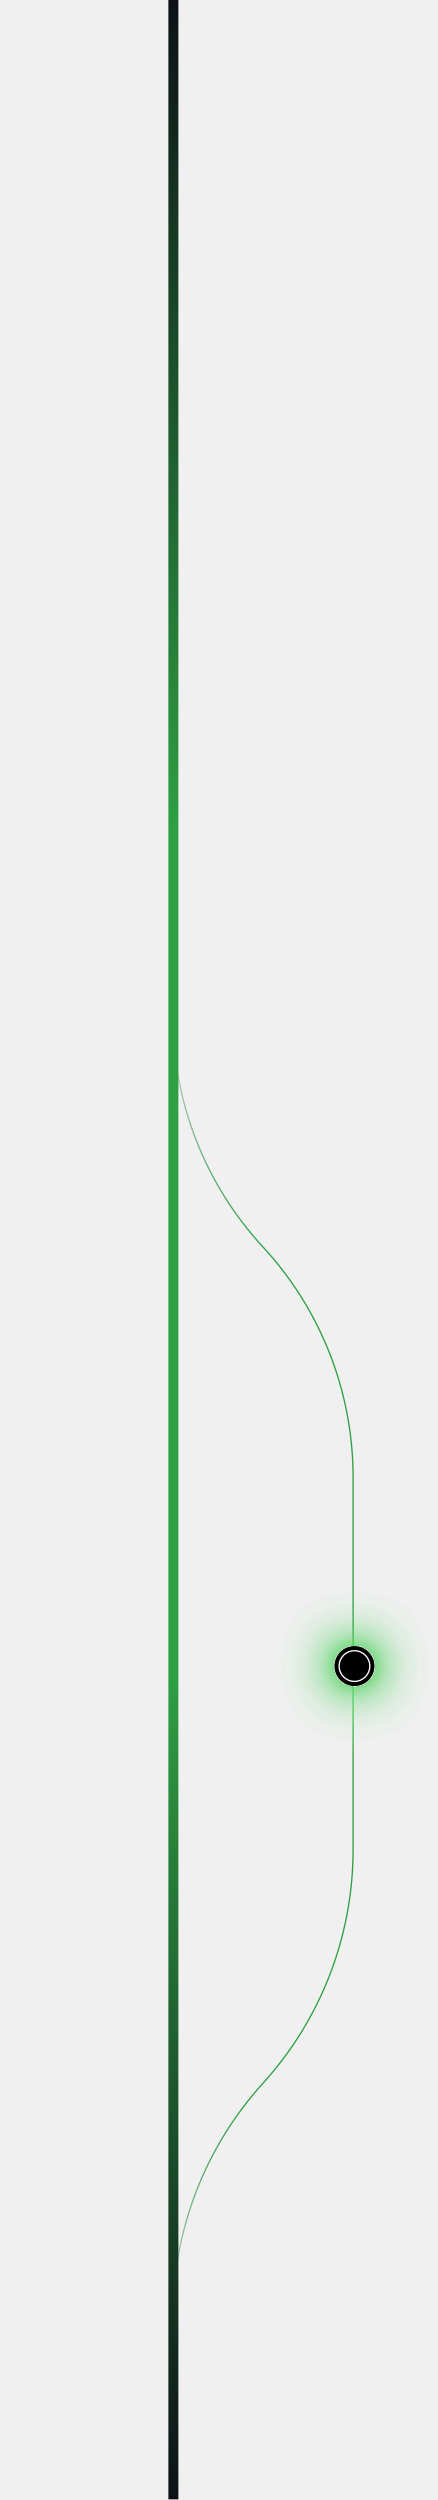
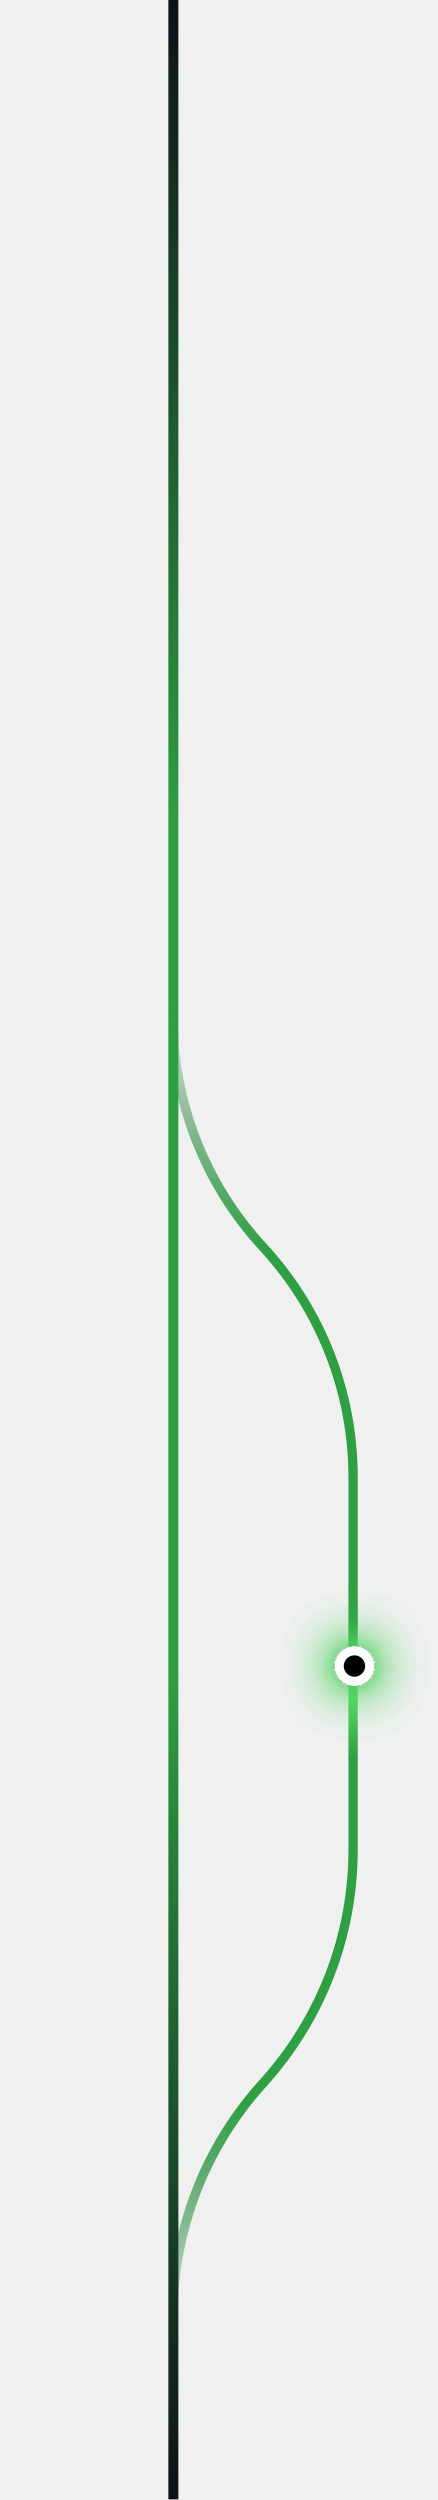
<svg xmlns="http://www.w3.org/2000/svg" width="328" height="1873" viewBox="0 0 328 1873" fill="none">
-   <g clip-path="url(#clip0_12_268)">
-     <path d="M129.539 683.627L129.539 761.645C129.539 825.621 153.639 887.249 197.039 934.252C240.439 981.257 264.539 1042.88 264.539 1106.86V1385.78C264.539 1450.45 240.478 1512.81 197.039 1560.73C153.6 1608.64 129.539 1671.01 129.539 1735.68L129.539 1812.51" stroke="url(#paint0_linear_12_268)" strokeWidth="6.983" />
-     <g filter="url(#filter0_dddd_12_268)">
+   <g clip-path="url(#clip0_24_269)">
+     <path d="M129.539 683.627L129.539 761.645C129.539 825.621 153.639 887.249 197.039 934.252C240.439 981.258 264.539 1042.89 264.539 1106.86V1385.78C264.539 1450.45 240.478 1512.81 197.039 1560.73C153.6 1608.64 129.539 1671.01 129.539 1735.68L129.539 1812.51" stroke="url(#paint0_linear_24_269)" stroke-width="6.983" />
+     <g filter="url(#filter0_dddd_24_269)">
      <path d="M265.555 1233.23C273.832 1233.23 280.541 1239.93 280.541 1248.21C280.541 1256.49 273.832 1263.2 265.555 1263.2C257.279 1263.2 250.57 1256.49 250.57 1248.21C250.57 1239.93 257.279 1233.23 265.555 1233.23Z" fill="black" />
-       <path d="M265.56 1236.72C271.908 1236.72 277.054 1241.86 277.054 1248.21C277.054 1254.56 271.908 1259.7 265.56 1259.7C259.212 1259.7 254.066 1254.56 254.066 1248.21C254.066 1241.86 259.212 1236.72 265.56 1236.72Z" stroke="white" strokeWidth="6.983" />
+       <path d="M265.556 1236.72C271.904 1236.72 277.05 1241.86 277.05 1248.21C277.05 1254.56 271.904 1259.7 265.556 1259.7C259.208 1259.7 254.062 1254.56 254.062 1248.21C254.062 1241.86 259.208 1236.72 265.556 1236.72Z" stroke="white" stroke-width="6.983" />
    </g>
  </g>
-   <rect x="126.141" width="7.5" height="1872.5" fill="url(#paint1_linear_12_268)" />
+   <rect x="126.141" width="7.5" height="1872.5" fill="url(#paint1_linear_24_269)" />
  <defs>
-     <filter id="filter0_dddd_12_268" x="204.019" y="1186.67" width="123.078" height="123.074" filterUnits="userSpaceOnUse" color-interpolation-filters="sRGB">
+     <filter id="filter0_dddd_24_269" x="204.019" y="1186.67" width="123.072" height="123.074" filterUnits="userSpaceOnUse" color-interpolation-filters="sRGB">
      <feFlood flood-opacity="0" result="BackgroundImageFix" />
      <feColorMatrix in="SourceAlpha" type="matrix" values="0 0 0 0 0 0 0 0 0 0 0 0 0 0 0 0 0 0 127 0" result="hardAlpha" />
      <feOffset />
      <feGaussianBlur stdDeviation="17.457" />
      <feComposite in2="hardAlpha" operator="out" />
      <feColorMatrix type="matrix" values="0 0 0 0 0.337 0 0 0 0 0.827 0 0 0 0 0.392 0 0 0 1 0" />
-       <feBlend mode="normal" in2="BackgroundImageFix" result="effect1_dropShadow_12_268" />
+       <feBlend mode="normal" in2="BackgroundImageFix" result="effect1_dropShadow_24_269" />
      <feColorMatrix in="SourceAlpha" type="matrix" values="0 0 0 0 0 0 0 0 0 0 0 0 0 0 0 0 0 0 127 0" result="hardAlpha" />
      <feOffset />
      <feGaussianBlur stdDeviation="23.276" />
      <feComposite in2="hardAlpha" operator="out" />
      <feColorMatrix type="matrix" values="0 0 0 0 0.337 0 0 0 0 0.827 0 0 0 0 0.392 0 0 0 1 0" />
-       <feBlend mode="normal" in2="effect1_dropShadow_12_268" result="effect2_dropShadow_12_268" />
+       <feBlend mode="normal" in2="effect1_dropShadow_24_269" result="effect2_dropShadow_24_269" />
      <feColorMatrix in="SourceAlpha" type="matrix" values="0 0 0 0 0 0 0 0 0 0 0 0 0 0 0 0 0 0 127 0" result="hardAlpha" />
      <feOffset />
      <feGaussianBlur stdDeviation="5.819" />
      <feComposite in2="hardAlpha" operator="out" />
      <feColorMatrix type="matrix" values="0 0 0 0 0.337 0 0 0 0 0.827 0 0 0 0 0.392 0 0 0 1 0" />
-       <feBlend mode="normal" in2="effect2_dropShadow_12_268" result="effect3_dropShadow_12_268" />
+       <feBlend mode="normal" in2="effect2_dropShadow_24_269" result="effect3_dropShadow_24_269" />
      <feColorMatrix in="SourceAlpha" type="matrix" values="0 0 0 0 0 0 0 0 0 0 0 0 0 0 0 0 0 0 127 0" result="hardAlpha" />
      <feOffset />
      <feGaussianBlur stdDeviation="17.457" />
      <feComposite in2="hardAlpha" operator="out" />
      <feColorMatrix type="matrix" values="0 0 0 0 0.337 0 0 0 0 0.827 0 0 0 0 0.395 0 0 0 1 0" />
-       <feBlend mode="normal" in2="effect3_dropShadow_12_268" result="effect4_dropShadow_12_268" />
-       <feBlend mode="normal" in="SourceGraphic" in2="effect4_dropShadow_12_268" result="shape" />
+       <feBlend mode="normal" in2="effect3_dropShadow_24_269" result="effect4_dropShadow_24_269" />
+       <feBlend mode="normal" in="SourceGraphic" in2="effect4_dropShadow_24_269" result="shape" />
    </filter>
-     <linearGradient id="paint0_linear_12_268" x1="180.746" y1="683.627" x2="177.254" y2="1812.51" gradientUnits="userSpaceOnUse">
+     <linearGradient id="paint0_linear_24_269" x1="180.746" y1="683.627" x2="177.254" y2="1812.51" gradientUnits="userSpaceOnUse">
      <stop offset="0.052" stop-color="#196C2E" stop-opacity="0" />
      <stop offset="0.226" stop-color="#2EA043" />
      <stop offset="0.472" stop-color="#2EA043" />
      <stop offset="0.522" stop-color="#56D364" />
      <stop offset="0.561" stop-color="#2EA043" />
      <stop offset="0.792" stop-color="#2EA043" />
      <stop offset="0.956" stop-color="#196C2E" stop-opacity="0" />
    </linearGradient>
-     <linearGradient id="paint1_linear_12_268" x1="129.891" y1="0" x2="129.891" y2="1872.5" gradientUnits="userSpaceOnUse">
+     <linearGradient id="paint1_linear_24_269" x1="129.891" y1="0" x2="129.891" y2="1872.5" gradientUnits="userSpaceOnUse">
      <stop stop-color="#0D1117" />
      <stop offset="0.333" stop-color="#2EA043" />
      <stop offset="0.667" stop-color="#2EA043" />
      <stop offset="1" stop-color="#0D1117" />
    </linearGradient>
-     <clipPath id="clip0_12_268">
+     <clipPath id="clip0_24_269">
      <rect width="202.5" height="1130" fill="white" transform="translate(124.891 683.066)" />
    </clipPath>
  </defs>
</svg>
